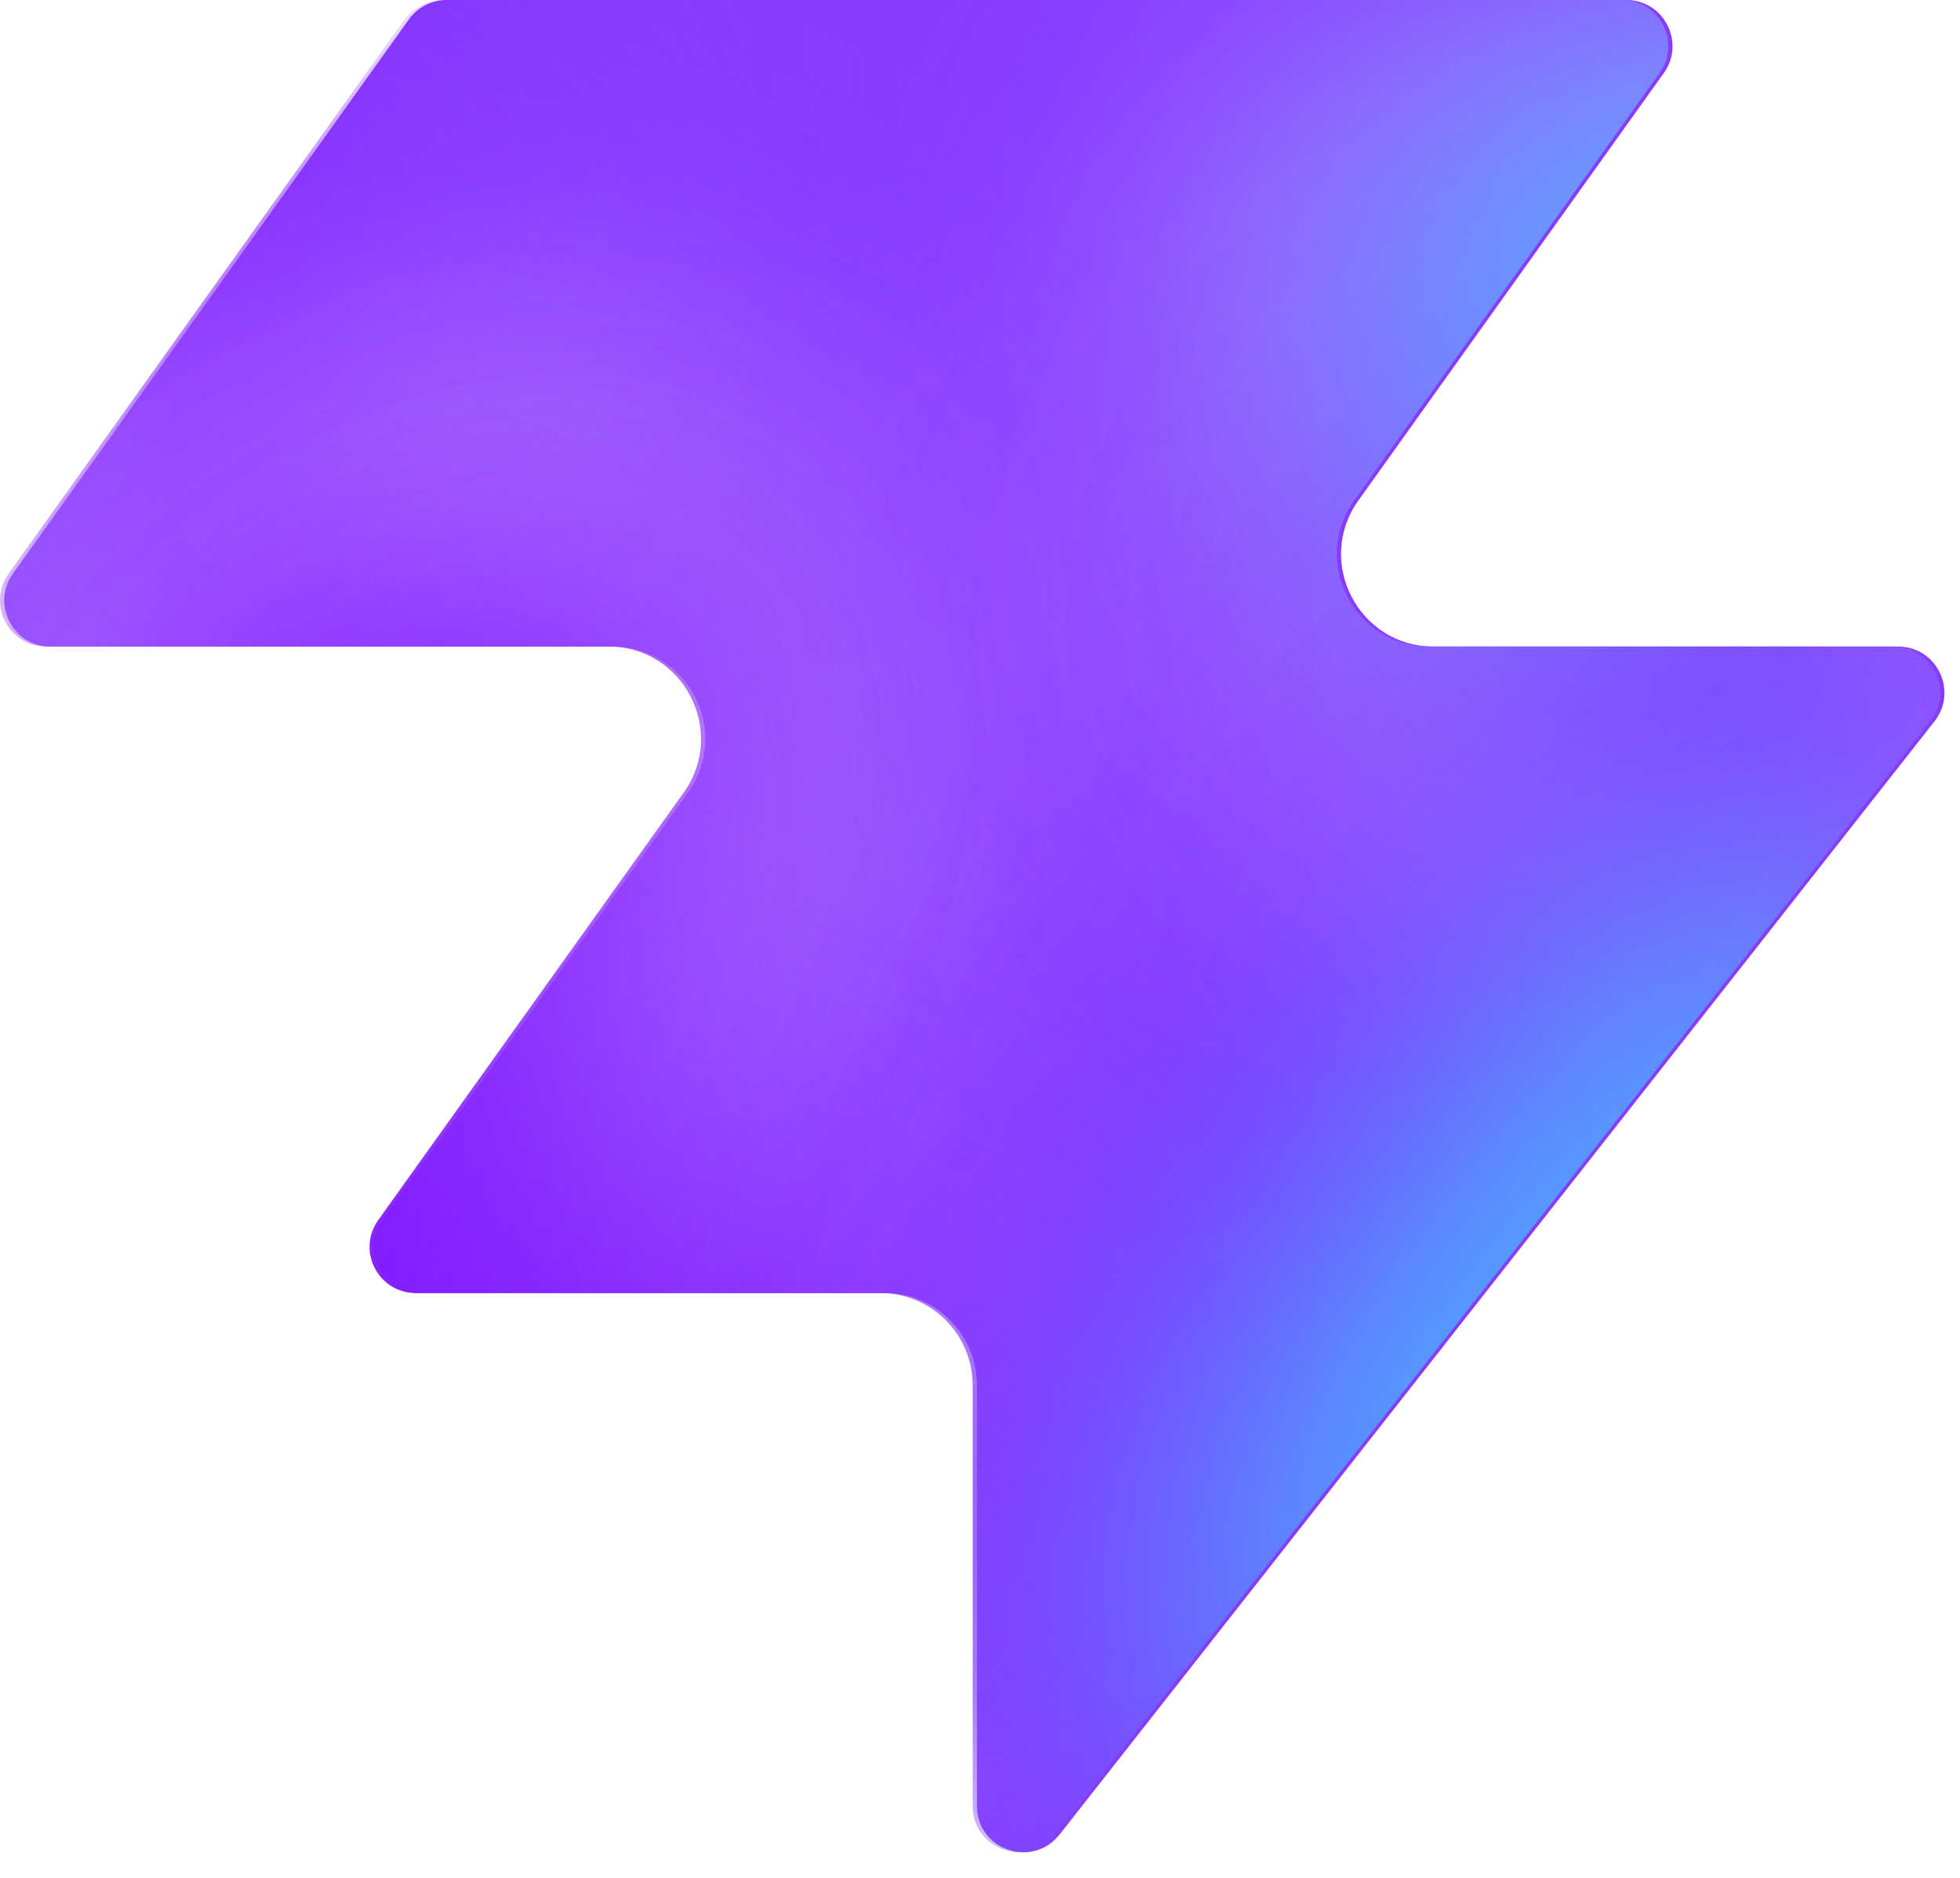
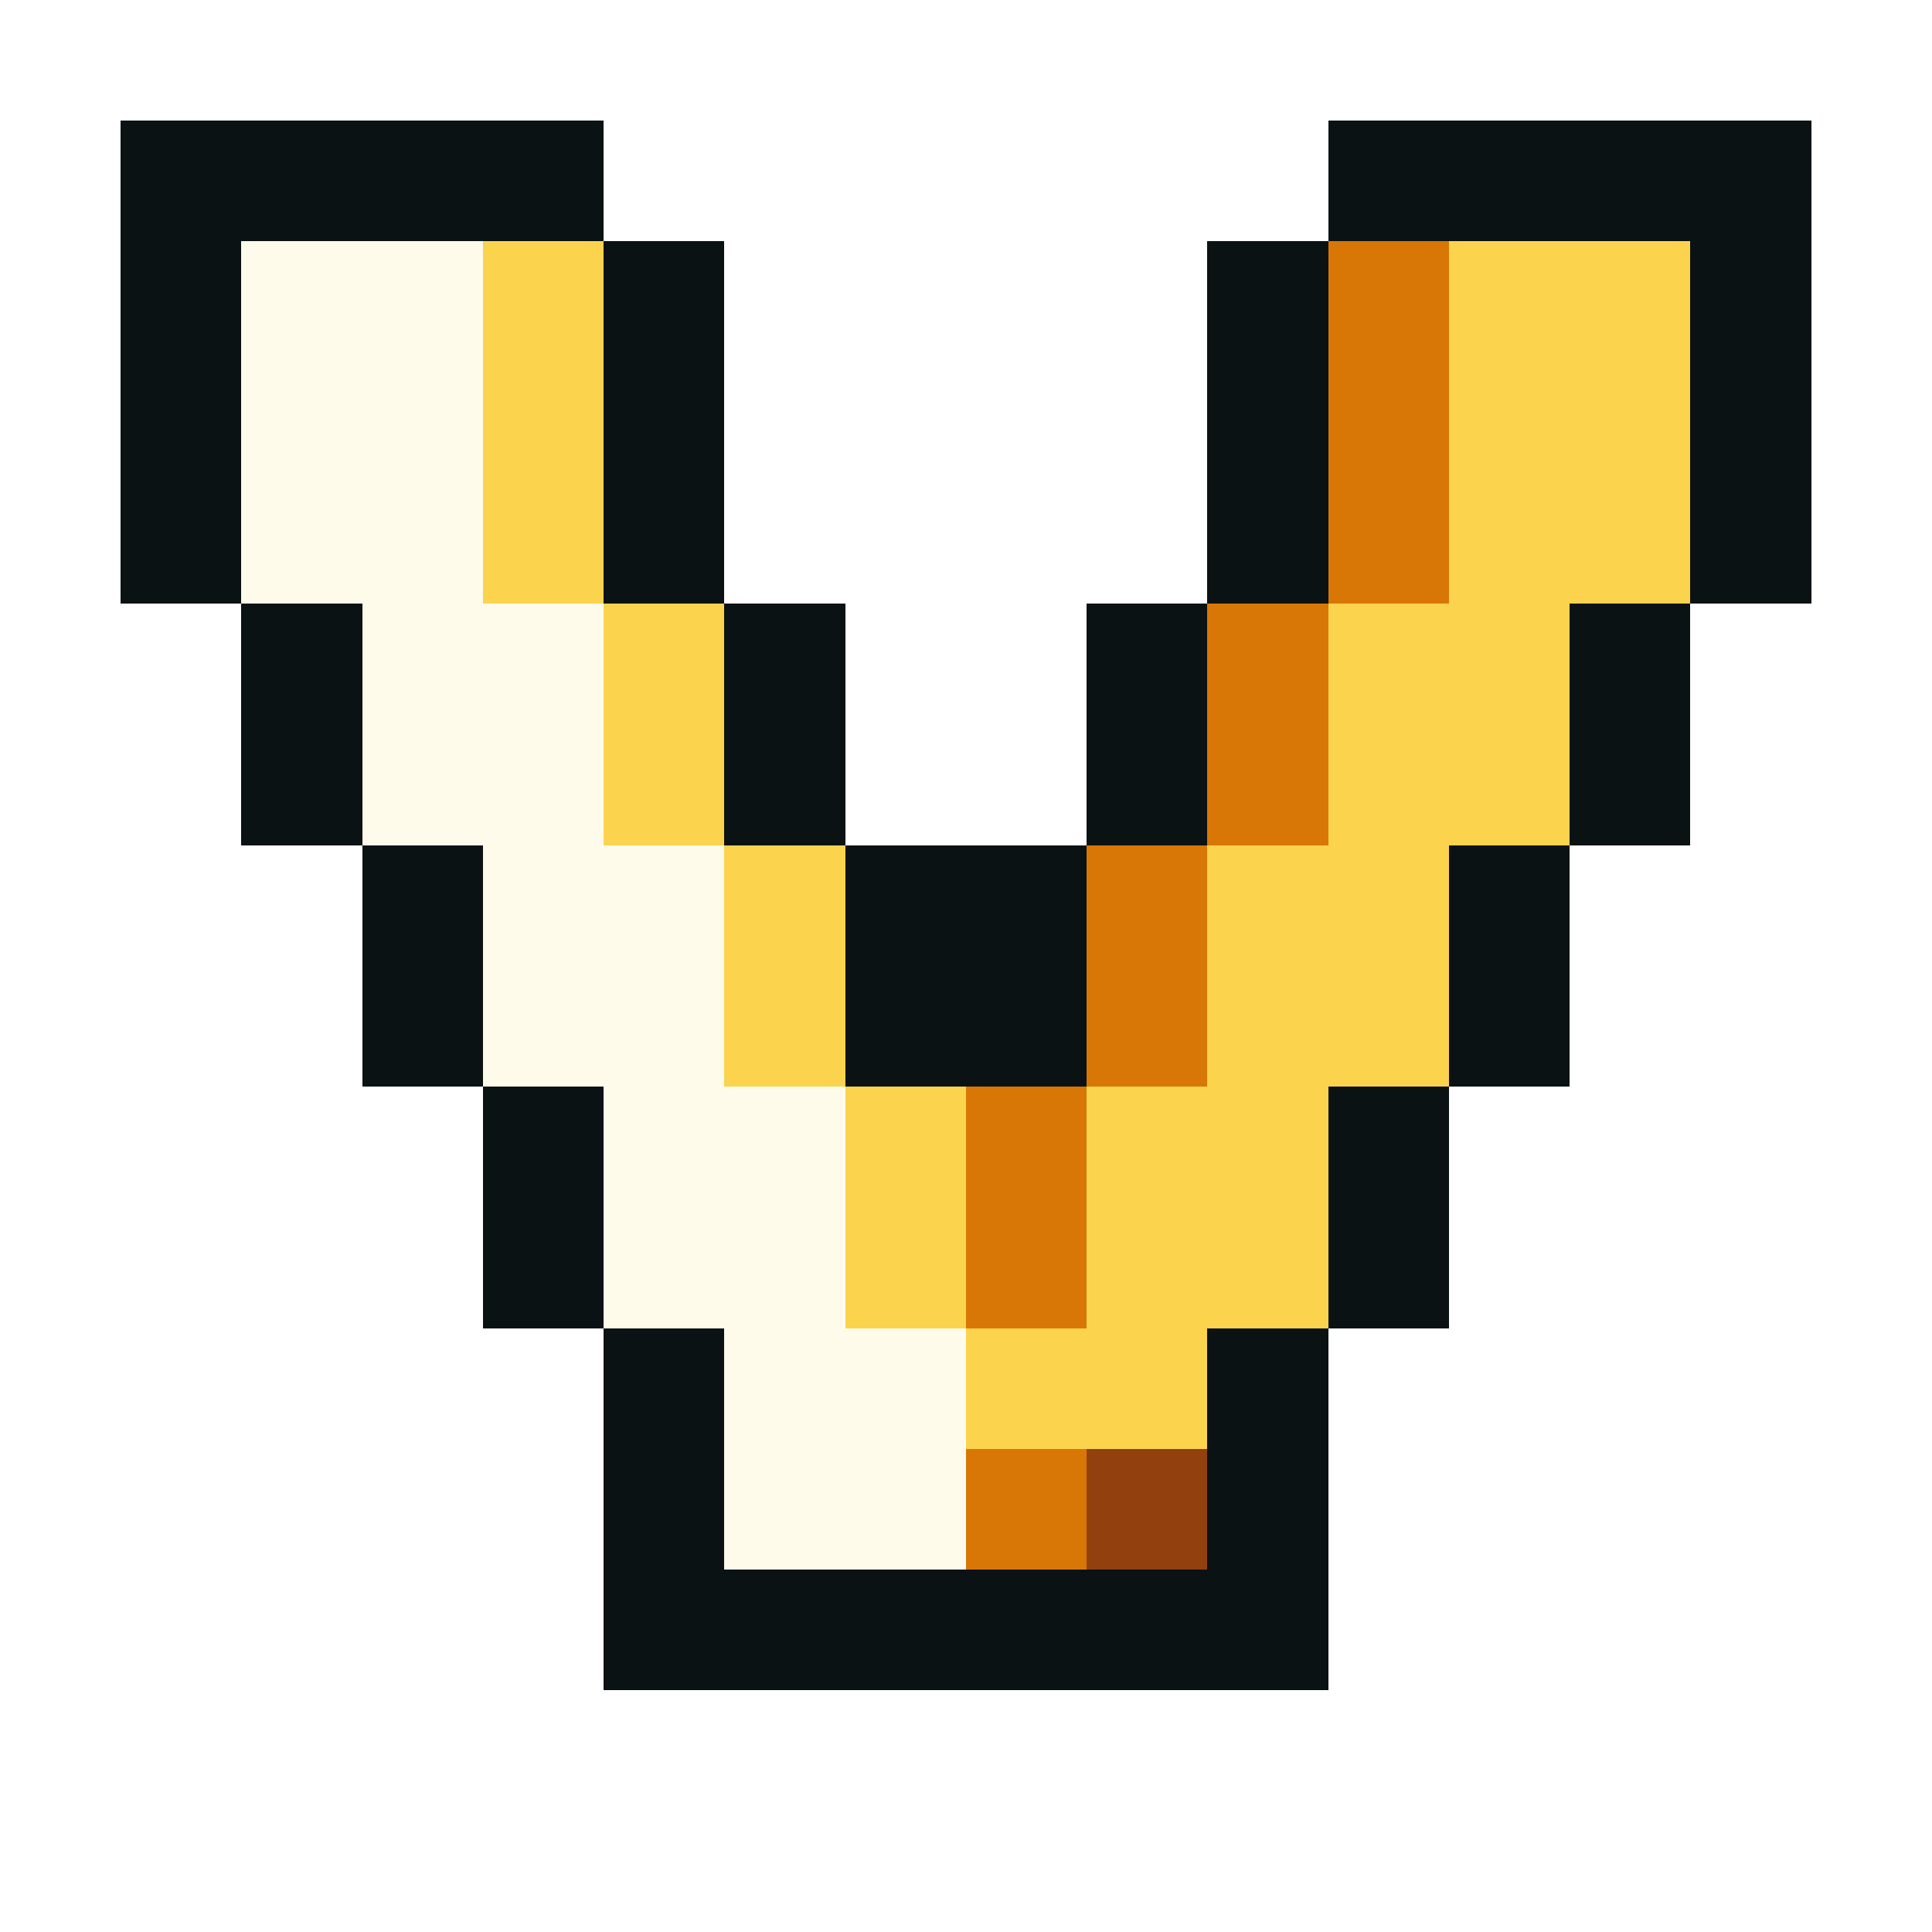
- <svg xmlns="http://www.w3.org/2000/svg" width="48" height="46" fill="none" viewBox="0 0 48 46">
-   <path fill="#863bff" d="M25.946 44.938c-.664.845-2.021.375-2.021-.698V33.937a2.26 2.26 0 0 0-2.262-2.262H10.287c-.92 0-1.456-1.04-.92-1.788l7.48-10.471c1.07-1.497 0-3.578-1.842-3.578H1.237c-.92 0-1.456-1.04-.92-1.788L10.013.474c.214-.297.556-.474.92-.474h28.894c.92 0 1.456 1.04.92 1.788l-7.48 10.471c-1.07 1.498 0 3.579 1.842 3.579h11.377c.943 0 1.473 1.088.89 1.83L25.947 44.94z" style="fill:#863bff;fill:color(display-p3 .525 .23 1);fill-opacity:1" />
-   <mask id="a" width="48" height="46" x="0" y="0" maskUnits="userSpaceOnUse" style="mask-type:alpha">
-     <path fill="#000" d="M25.842 44.938c-.664.844-2.021.375-2.021-.698V33.937a2.26 2.26 0 0 0-2.262-2.262H10.183c-.92 0-1.456-1.04-.92-1.788l7.48-10.471c1.07-1.498 0-3.579-1.842-3.579H1.133c-.92 0-1.456-1.04-.92-1.787L9.91.473c.214-.297.556-.474.92-.474h28.894c.92 0 1.456 1.04.92 1.788l-7.48 10.471c-1.07 1.498 0 3.578 1.842 3.578h11.377c.943 0 1.473 1.088.89 1.832L25.843 44.94z" style="fill:#000;fill-opacity:1" />
-   </mask>
-   <g mask="url(#a)">
-     <g filter="url(#b)">
-       <ellipse cx="5.508" cy="14.704" fill="#ede6ff" rx="5.508" ry="14.704" style="fill:#ede6ff;fill:color(display-p3 .927 .903 1);fill-opacity:1" transform="matrix(.00324 1 1 -.00324 -4.47 31.516)" />
-     </g>
-     <g filter="url(#c)">
-       <ellipse cx="10.399" cy="29.851" fill="#ede6ff" rx="10.399" ry="29.851" style="fill:#ede6ff;fill:color(display-p3 .927 .903 1);fill-opacity:1" transform="matrix(.00324 1 1 -.00324 -39.328 7.883)" />
-     </g>
-     <g filter="url(#d)">
-       <ellipse cx="5.508" cy="30.487" fill="#7e14ff" rx="5.508" ry="30.487" style="fill:#7e14ff;fill:color(display-p3 .492 .077 1);fill-opacity:1" transform="rotate(89.814 -25.913 -14.639)scale(1 -1)" />
-     </g>
-     <g filter="url(#e)">
-       <ellipse cx="5.508" cy="30.599" fill="#7e14ff" rx="5.508" ry="30.599" style="fill:#7e14ff;fill:color(display-p3 .492 .077 1);fill-opacity:1" transform="rotate(89.814 -32.644 -3.334)scale(1 -1)" />
-     </g>
-     <g filter="url(#f)">
-       <ellipse cx="5.508" cy="30.599" fill="#7e14ff" rx="5.508" ry="30.599" style="fill:#7e14ff;fill:color(display-p3 .492 .077 1);fill-opacity:1" transform="matrix(.00324 1 1 -.00324 -34.34 30.47)" />
-     </g>
-     <g filter="url(#g)">
-       <ellipse cx="14.072" cy="22.078" fill="#ede6ff" rx="14.072" ry="22.078" style="fill:#ede6ff;fill:color(display-p3 .927 .903 1);fill-opacity:1" transform="rotate(93.35 24.506 48.493)scale(-1 1)" />
-     </g>
-     <g filter="url(#h)">
-       <ellipse cx="3.47" cy="21.501" fill="#7e14ff" rx="3.47" ry="21.501" style="fill:#7e14ff;fill:color(display-p3 .492 .077 1);fill-opacity:1" transform="rotate(89.009 28.708 47.59)scale(-1 1)" />
-     </g>
-     <g filter="url(#i)">
-       <ellipse cx="3.47" cy="21.501" fill="#7e14ff" rx="3.47" ry="21.501" style="fill:#7e14ff;fill:color(display-p3 .492 .077 1);fill-opacity:1" transform="rotate(89.009 28.708 47.59)scale(-1 1)" />
-     </g>
-     <g filter="url(#j)">
-       <ellipse cx=".387" cy="8.972" fill="#7e14ff" rx="4.407" ry="29.108" style="fill:#7e14ff;fill:color(display-p3 .492 .077 1);fill-opacity:1" transform="rotate(39.51 .387 8.972)" />
-     </g>
-     <g filter="url(#k)">
-       <ellipse cx="47.523" cy="-6.092" fill="#7e14ff" rx="4.407" ry="29.108" style="fill:#7e14ff;fill:color(display-p3 .492 .077 1);fill-opacity:1" transform="rotate(37.892 47.523 -6.092)" />
-     </g>
-     <g filter="url(#l)">
-       <ellipse cx="41.412" cy="6.333" fill="#47bfff" rx="5.971" ry="9.665" style="fill:#47bfff;fill:color(display-p3 .28 .748 1);fill-opacity:1" transform="rotate(37.892 41.412 6.333)" />
-     </g>
-     <g filter="url(#m)">
-       <ellipse cx="-1.879" cy="38.332" fill="#7e14ff" rx="4.407" ry="29.108" style="fill:#7e14ff;fill:color(display-p3 .492 .077 1);fill-opacity:1" transform="rotate(37.892 -1.88 38.332)" />
-     </g>
-     <g filter="url(#n)">
-       <ellipse cx="-1.879" cy="38.332" fill="#7e14ff" rx="4.407" ry="29.108" style="fill:#7e14ff;fill:color(display-p3 .492 .077 1);fill-opacity:1" transform="rotate(37.892 -1.88 38.332)" />
-     </g>
-     <g filter="url(#o)">
-       <ellipse cx="35.651" cy="29.907" fill="#7e14ff" rx="4.407" ry="29.108" style="fill:#7e14ff;fill:color(display-p3 .492 .077 1);fill-opacity:1" transform="rotate(37.892 35.651 29.907)" />
-     </g>
-     <g filter="url(#p)">
-       <ellipse cx="38.418" cy="32.4" fill="#47bfff" rx="5.971" ry="15.297" style="fill:#47bfff;fill:color(display-p3 .28 .748 1);fill-opacity:1" transform="rotate(37.892 38.418 32.4)" />
-     </g>
-   </g>
-   <defs>
-     <filter id="b" width="60.045" height="41.654" x="-19.77" y="16.149" color-interpolation-filters="sRGB" filterUnits="userSpaceOnUse">
-       <feFlood flood-opacity="0" result="BackgroundImageFix" />
-       <feBlend in="SourceGraphic" in2="BackgroundImageFix" result="shape" />
-       <feGaussianBlur result="effect1_foregroundBlur_2002_17158" stdDeviation="7.659" />
-     </filter>
-     <filter id="c" width="90.34" height="51.437" x="-54.613" y="-7.533" color-interpolation-filters="sRGB" filterUnits="userSpaceOnUse">
-       <feFlood flood-opacity="0" result="BackgroundImageFix" />
-       <feBlend in="SourceGraphic" in2="BackgroundImageFix" result="shape" />
-       <feGaussianBlur result="effect1_foregroundBlur_2002_17158" stdDeviation="7.659" />
-     </filter>
-     <filter id="d" width="79.355" height="29.4" x="-49.64" y="2.03" color-interpolation-filters="sRGB" filterUnits="userSpaceOnUse">
-       <feFlood flood-opacity="0" result="BackgroundImageFix" />
-       <feBlend in="SourceGraphic" in2="BackgroundImageFix" result="shape" />
-       <feGaussianBlur result="effect1_foregroundBlur_2002_17158" stdDeviation="4.596" />
-     </filter>
-     <filter id="e" width="79.579" height="29.4" x="-45.045" y="20.029" color-interpolation-filters="sRGB" filterUnits="userSpaceOnUse">
-       <feFlood flood-opacity="0" result="BackgroundImageFix" />
-       <feBlend in="SourceGraphic" in2="BackgroundImageFix" result="shape" />
-       <feGaussianBlur result="effect1_foregroundBlur_2002_17158" stdDeviation="4.596" />
-     </filter>
-     <filter id="f" width="79.579" height="29.4" x="-43.513" y="21.178" color-interpolation-filters="sRGB" filterUnits="userSpaceOnUse">
-       <feFlood flood-opacity="0" result="BackgroundImageFix" />
-       <feBlend in="SourceGraphic" in2="BackgroundImageFix" result="shape" />
-       <feGaussianBlur result="effect1_foregroundBlur_2002_17158" stdDeviation="4.596" />
-     </filter>
-     <filter id="g" width="74.749" height="58.852" x="15.756" y="-17.901" color-interpolation-filters="sRGB" filterUnits="userSpaceOnUse">
-       <feFlood flood-opacity="0" result="BackgroundImageFix" />
-       <feBlend in="SourceGraphic" in2="BackgroundImageFix" result="shape" />
-       <feGaussianBlur result="effect1_foregroundBlur_2002_17158" stdDeviation="7.659" />
-     </filter>
-     <filter id="h" width="61.377" height="25.362" x="23.548" y="2.284" color-interpolation-filters="sRGB" filterUnits="userSpaceOnUse">
-       <feFlood flood-opacity="0" result="BackgroundImageFix" />
-       <feBlend in="SourceGraphic" in2="BackgroundImageFix" result="shape" />
-       <feGaussianBlur result="effect1_foregroundBlur_2002_17158" stdDeviation="4.596" />
-     </filter>
-     <filter id="i" width="61.377" height="25.362" x="23.548" y="2.284" color-interpolation-filters="sRGB" filterUnits="userSpaceOnUse">
-       <feFlood flood-opacity="0" result="BackgroundImageFix" />
-       <feBlend in="SourceGraphic" in2="BackgroundImageFix" result="shape" />
-       <feGaussianBlur result="effect1_foregroundBlur_2002_17158" stdDeviation="4.596" />
-     </filter>
-     <filter id="j" width="56.045" height="63.649" x="-27.636" y="-22.853" color-interpolation-filters="sRGB" filterUnits="userSpaceOnUse">
-       <feFlood flood-opacity="0" result="BackgroundImageFix" />
-       <feBlend in="SourceGraphic" in2="BackgroundImageFix" result="shape" />
-       <feGaussianBlur result="effect1_foregroundBlur_2002_17158" stdDeviation="4.596" />
-     </filter>
-     <filter id="k" width="54.814" height="64.646" x="20.116" y="-38.415" color-interpolation-filters="sRGB" filterUnits="userSpaceOnUse">
-       <feFlood flood-opacity="0" result="BackgroundImageFix" />
-       <feBlend in="SourceGraphic" in2="BackgroundImageFix" result="shape" />
-       <feGaussianBlur result="effect1_foregroundBlur_2002_17158" stdDeviation="4.596" />
-     </filter>
-     <filter id="l" width="33.541" height="35.313" x="24.641" y="-11.323" color-interpolation-filters="sRGB" filterUnits="userSpaceOnUse">
-       <feFlood flood-opacity="0" result="BackgroundImageFix" />
-       <feBlend in="SourceGraphic" in2="BackgroundImageFix" result="shape" />
-       <feGaussianBlur result="effect1_foregroundBlur_2002_17158" stdDeviation="4.596" />
-     </filter>
-     <filter id="m" width="54.814" height="64.646" x="-29.286" y="6.009" color-interpolation-filters="sRGB" filterUnits="userSpaceOnUse">
-       <feFlood flood-opacity="0" result="BackgroundImageFix" />
-       <feBlend in="SourceGraphic" in2="BackgroundImageFix" result="shape" />
-       <feGaussianBlur result="effect1_foregroundBlur_2002_17158" stdDeviation="4.596" />
-     </filter>
-     <filter id="n" width="54.814" height="64.646" x="-29.286" y="6.009" color-interpolation-filters="sRGB" filterUnits="userSpaceOnUse">
-       <feFlood flood-opacity="0" result="BackgroundImageFix" />
-       <feBlend in="SourceGraphic" in2="BackgroundImageFix" result="shape" />
-       <feGaussianBlur result="effect1_foregroundBlur_2002_17158" stdDeviation="4.596" />
-     </filter>
-     <filter id="o" width="54.814" height="64.646" x="8.244" y="-2.416" color-interpolation-filters="sRGB" filterUnits="userSpaceOnUse">
-       <feFlood flood-opacity="0" result="BackgroundImageFix" />
-       <feBlend in="SourceGraphic" in2="BackgroundImageFix" result="shape" />
-       <feGaussianBlur result="effect1_foregroundBlur_2002_17158" stdDeviation="4.596" />
-     </filter>
-     <filter id="p" width="39.409" height="43.623" x="18.713" y="10.588" color-interpolation-filters="sRGB" filterUnits="userSpaceOnUse">
-       <feFlood flood-opacity="0" result="BackgroundImageFix" />
-       <feBlend in="SourceGraphic" in2="BackgroundImageFix" result="shape" />
-       <feGaussianBlur result="effect1_foregroundBlur_2002_17158" stdDeviation="4.596" />
-     </filter>
-   </defs>
+ <svg xmlns="http://www.w3.org/2000/svg" viewBox="0 0 16 16" shape-rendering="crispEdges">
+   <rect x="1" y="1" width="1" height="1" fill="#0A1214" />
+   <rect x="2" y="1" width="1" height="1" fill="#0A1214" />
+   <rect x="3" y="1" width="1" height="1" fill="#0A1214" />
+   <rect x="4" y="1" width="1" height="1" fill="#0A1214" />
+   <rect x="11" y="1" width="1" height="1" fill="#0A1214" />
+   <rect x="12" y="1" width="1" height="1" fill="#0A1214" />
+   <rect x="13" y="1" width="1" height="1" fill="#0A1214" />
+   <rect x="14" y="1" width="1" height="1" fill="#0A1214" />
+   <rect x="1" y="2" width="1" height="1" fill="#0A1214" />
+   <rect x="2" y="2" width="1" height="1" fill="#FFFBEB" />
+   <rect x="3" y="2" width="1" height="1" fill="#FFFBEB" />
+   <rect x="4" y="2" width="1" height="1" fill="#FCD34D" />
+   <rect x="5" y="2" width="1" height="1" fill="#0A1214" />
+   <rect x="10" y="2" width="1" height="1" fill="#0A1214" />
+   <rect x="11" y="2" width="1" height="1" fill="#D97706" />
+   <rect x="12" y="2" width="1" height="1" fill="#FCD34D" />
+   <rect x="13" y="2" width="1" height="1" fill="#FCD34D" />
+   <rect x="14" y="2" width="1" height="1" fill="#0A1214" />
+   <rect x="1" y="3" width="1" height="1" fill="#0A1214" />
+   <rect x="2" y="3" width="1" height="1" fill="#FFFBEB" />
+   <rect x="3" y="3" width="1" height="1" fill="#FFFBEB" />
+   <rect x="4" y="3" width="1" height="1" fill="#FCD34D" />
+   <rect x="5" y="3" width="1" height="1" fill="#0A1214" />
+   <rect x="10" y="3" width="1" height="1" fill="#0A1214" />
+   <rect x="11" y="3" width="1" height="1" fill="#D97706" />
+   <rect x="12" y="3" width="1" height="1" fill="#FCD34D" />
+   <rect x="13" y="3" width="1" height="1" fill="#FCD34D" />
+   <rect x="14" y="3" width="1" height="1" fill="#0A1214" />
+   <rect x="1" y="4" width="1" height="1" fill="#0A1214" />
+   <rect x="2" y="4" width="1" height="1" fill="#FFFBEB" />
+   <rect x="3" y="4" width="1" height="1" fill="#FFFBEB" />
+   <rect x="4" y="4" width="1" height="1" fill="#FCD34D" />
+   <rect x="5" y="4" width="1" height="1" fill="#0A1214" />
+   <rect x="10" y="4" width="1" height="1" fill="#0A1214" />
+   <rect x="11" y="4" width="1" height="1" fill="#D97706" />
+   <rect x="12" y="4" width="1" height="1" fill="#FCD34D" />
+   <rect x="13" y="4" width="1" height="1" fill="#FCD34D" />
+   <rect x="14" y="4" width="1" height="1" fill="#0A1214" />
+   <rect x="2" y="5" width="1" height="1" fill="#0A1214" />
+   <rect x="3" y="5" width="1" height="1" fill="#FFFBEB" />
+   <rect x="4" y="5" width="1" height="1" fill="#FFFBEB" />
+   <rect x="5" y="5" width="1" height="1" fill="#FCD34D" />
+   <rect x="6" y="5" width="1" height="1" fill="#0A1214" />
+   <rect x="9" y="5" width="1" height="1" fill="#0A1214" />
+   <rect x="10" y="5" width="1" height="1" fill="#D97706" />
+   <rect x="11" y="5" width="1" height="1" fill="#FCD34D" />
+   <rect x="12" y="5" width="1" height="1" fill="#FCD34D" />
+   <rect x="13" y="5" width="1" height="1" fill="#0A1214" />
+   <rect x="2" y="6" width="1" height="1" fill="#0A1214" />
+   <rect x="3" y="6" width="1" height="1" fill="#FFFBEB" />
+   <rect x="4" y="6" width="1" height="1" fill="#FFFBEB" />
+   <rect x="5" y="6" width="1" height="1" fill="#FCD34D" />
+   <rect x="6" y="6" width="1" height="1" fill="#0A1214" />
+   <rect x="9" y="6" width="1" height="1" fill="#0A1214" />
+   <rect x="10" y="6" width="1" height="1" fill="#D97706" />
+   <rect x="11" y="6" width="1" height="1" fill="#FCD34D" />
+   <rect x="12" y="6" width="1" height="1" fill="#FCD34D" />
+   <rect x="13" y="6" width="1" height="1" fill="#0A1214" />
+   <rect x="3" y="7" width="1" height="1" fill="#0A1214" />
+   <rect x="4" y="7" width="1" height="1" fill="#FFFBEB" />
+   <rect x="5" y="7" width="1" height="1" fill="#FFFBEB" />
+   <rect x="6" y="7" width="1" height="1" fill="#FCD34D" />
+   <rect x="7" y="7" width="1" height="1" fill="#0A1214" />
+   <rect x="8" y="7" width="1" height="1" fill="#0A1214" />
+   <rect x="9" y="7" width="1" height="1" fill="#D97706" />
+   <rect x="10" y="7" width="1" height="1" fill="#FCD34D" />
+   <rect x="11" y="7" width="1" height="1" fill="#FCD34D" />
+   <rect x="12" y="7" width="1" height="1" fill="#0A1214" />
+   <rect x="3" y="8" width="1" height="1" fill="#0A1214" />
+   <rect x="4" y="8" width="1" height="1" fill="#FFFBEB" />
+   <rect x="5" y="8" width="1" height="1" fill="#FFFBEB" />
+   <rect x="6" y="8" width="1" height="1" fill="#FCD34D" />
+   <rect x="7" y="8" width="1" height="1" fill="#0A1214" />
+   <rect x="8" y="8" width="1" height="1" fill="#0A1214" />
+   <rect x="9" y="8" width="1" height="1" fill="#D97706" />
+   <rect x="10" y="8" width="1" height="1" fill="#FCD34D" />
+   <rect x="11" y="8" width="1" height="1" fill="#FCD34D" />
+   <rect x="12" y="8" width="1" height="1" fill="#0A1214" />
+   <rect x="4" y="9" width="1" height="1" fill="#0A1214" />
+   <rect x="5" y="9" width="1" height="1" fill="#FFFBEB" />
+   <rect x="6" y="9" width="1" height="1" fill="#FFFBEB" />
+   <rect x="7" y="9" width="1" height="1" fill="#FCD34D" />
+   <rect x="8" y="9" width="1" height="1" fill="#D97706" />
+   <rect x="9" y="9" width="1" height="1" fill="#FCD34D" />
+   <rect x="10" y="9" width="1" height="1" fill="#FCD34D" />
+   <rect x="11" y="9" width="1" height="1" fill="#0A1214" />
+   <rect x="4" y="10" width="1" height="1" fill="#0A1214" />
+   <rect x="5" y="10" width="1" height="1" fill="#FFFBEB" />
+   <rect x="6" y="10" width="1" height="1" fill="#FFFBEB" />
+   <rect x="7" y="10" width="1" height="1" fill="#FCD34D" />
+   <rect x="8" y="10" width="1" height="1" fill="#D97706" />
+   <rect x="9" y="10" width="1" height="1" fill="#FCD34D" />
+   <rect x="10" y="10" width="1" height="1" fill="#FCD34D" />
+   <rect x="11" y="10" width="1" height="1" fill="#0A1214" />
+   <rect x="5" y="11" width="1" height="1" fill="#0A1214" />
+   <rect x="6" y="11" width="1" height="1" fill="#FFFBEB" />
+   <rect x="7" y="11" width="1" height="1" fill="#FFFBEB" />
+   <rect x="8" y="11" width="1" height="1" fill="#FCD34D" />
+   <rect x="9" y="11" width="1" height="1" fill="#FCD34D" />
+   <rect x="10" y="11" width="1" height="1" fill="#0A1214" />
+   <rect x="5" y="12" width="1" height="1" fill="#0A1214" />
+   <rect x="6" y="12" width="1" height="1" fill="#FFFBEB" />
+   <rect x="7" y="12" width="1" height="1" fill="#FFFBEB" />
+   <rect x="8" y="12" width="1" height="1" fill="#D97706" />
+   <rect x="9" y="12" width="1" height="1" fill="#92400E" />
+   <rect x="10" y="12" width="1" height="1" fill="#0A1214" />
+   <rect x="5" y="13" width="1" height="1" fill="#0A1214" />
+   <rect x="6" y="13" width="1" height="1" fill="#0A1214" />
+   <rect x="7" y="13" width="1" height="1" fill="#0A1214" />
+   <rect x="8" y="13" width="1" height="1" fill="#0A1214" />
+   <rect x="9" y="13" width="1" height="1" fill="#0A1214" />
+   <rect x="10" y="13" width="1" height="1" fill="#0A1214" />
</svg>
